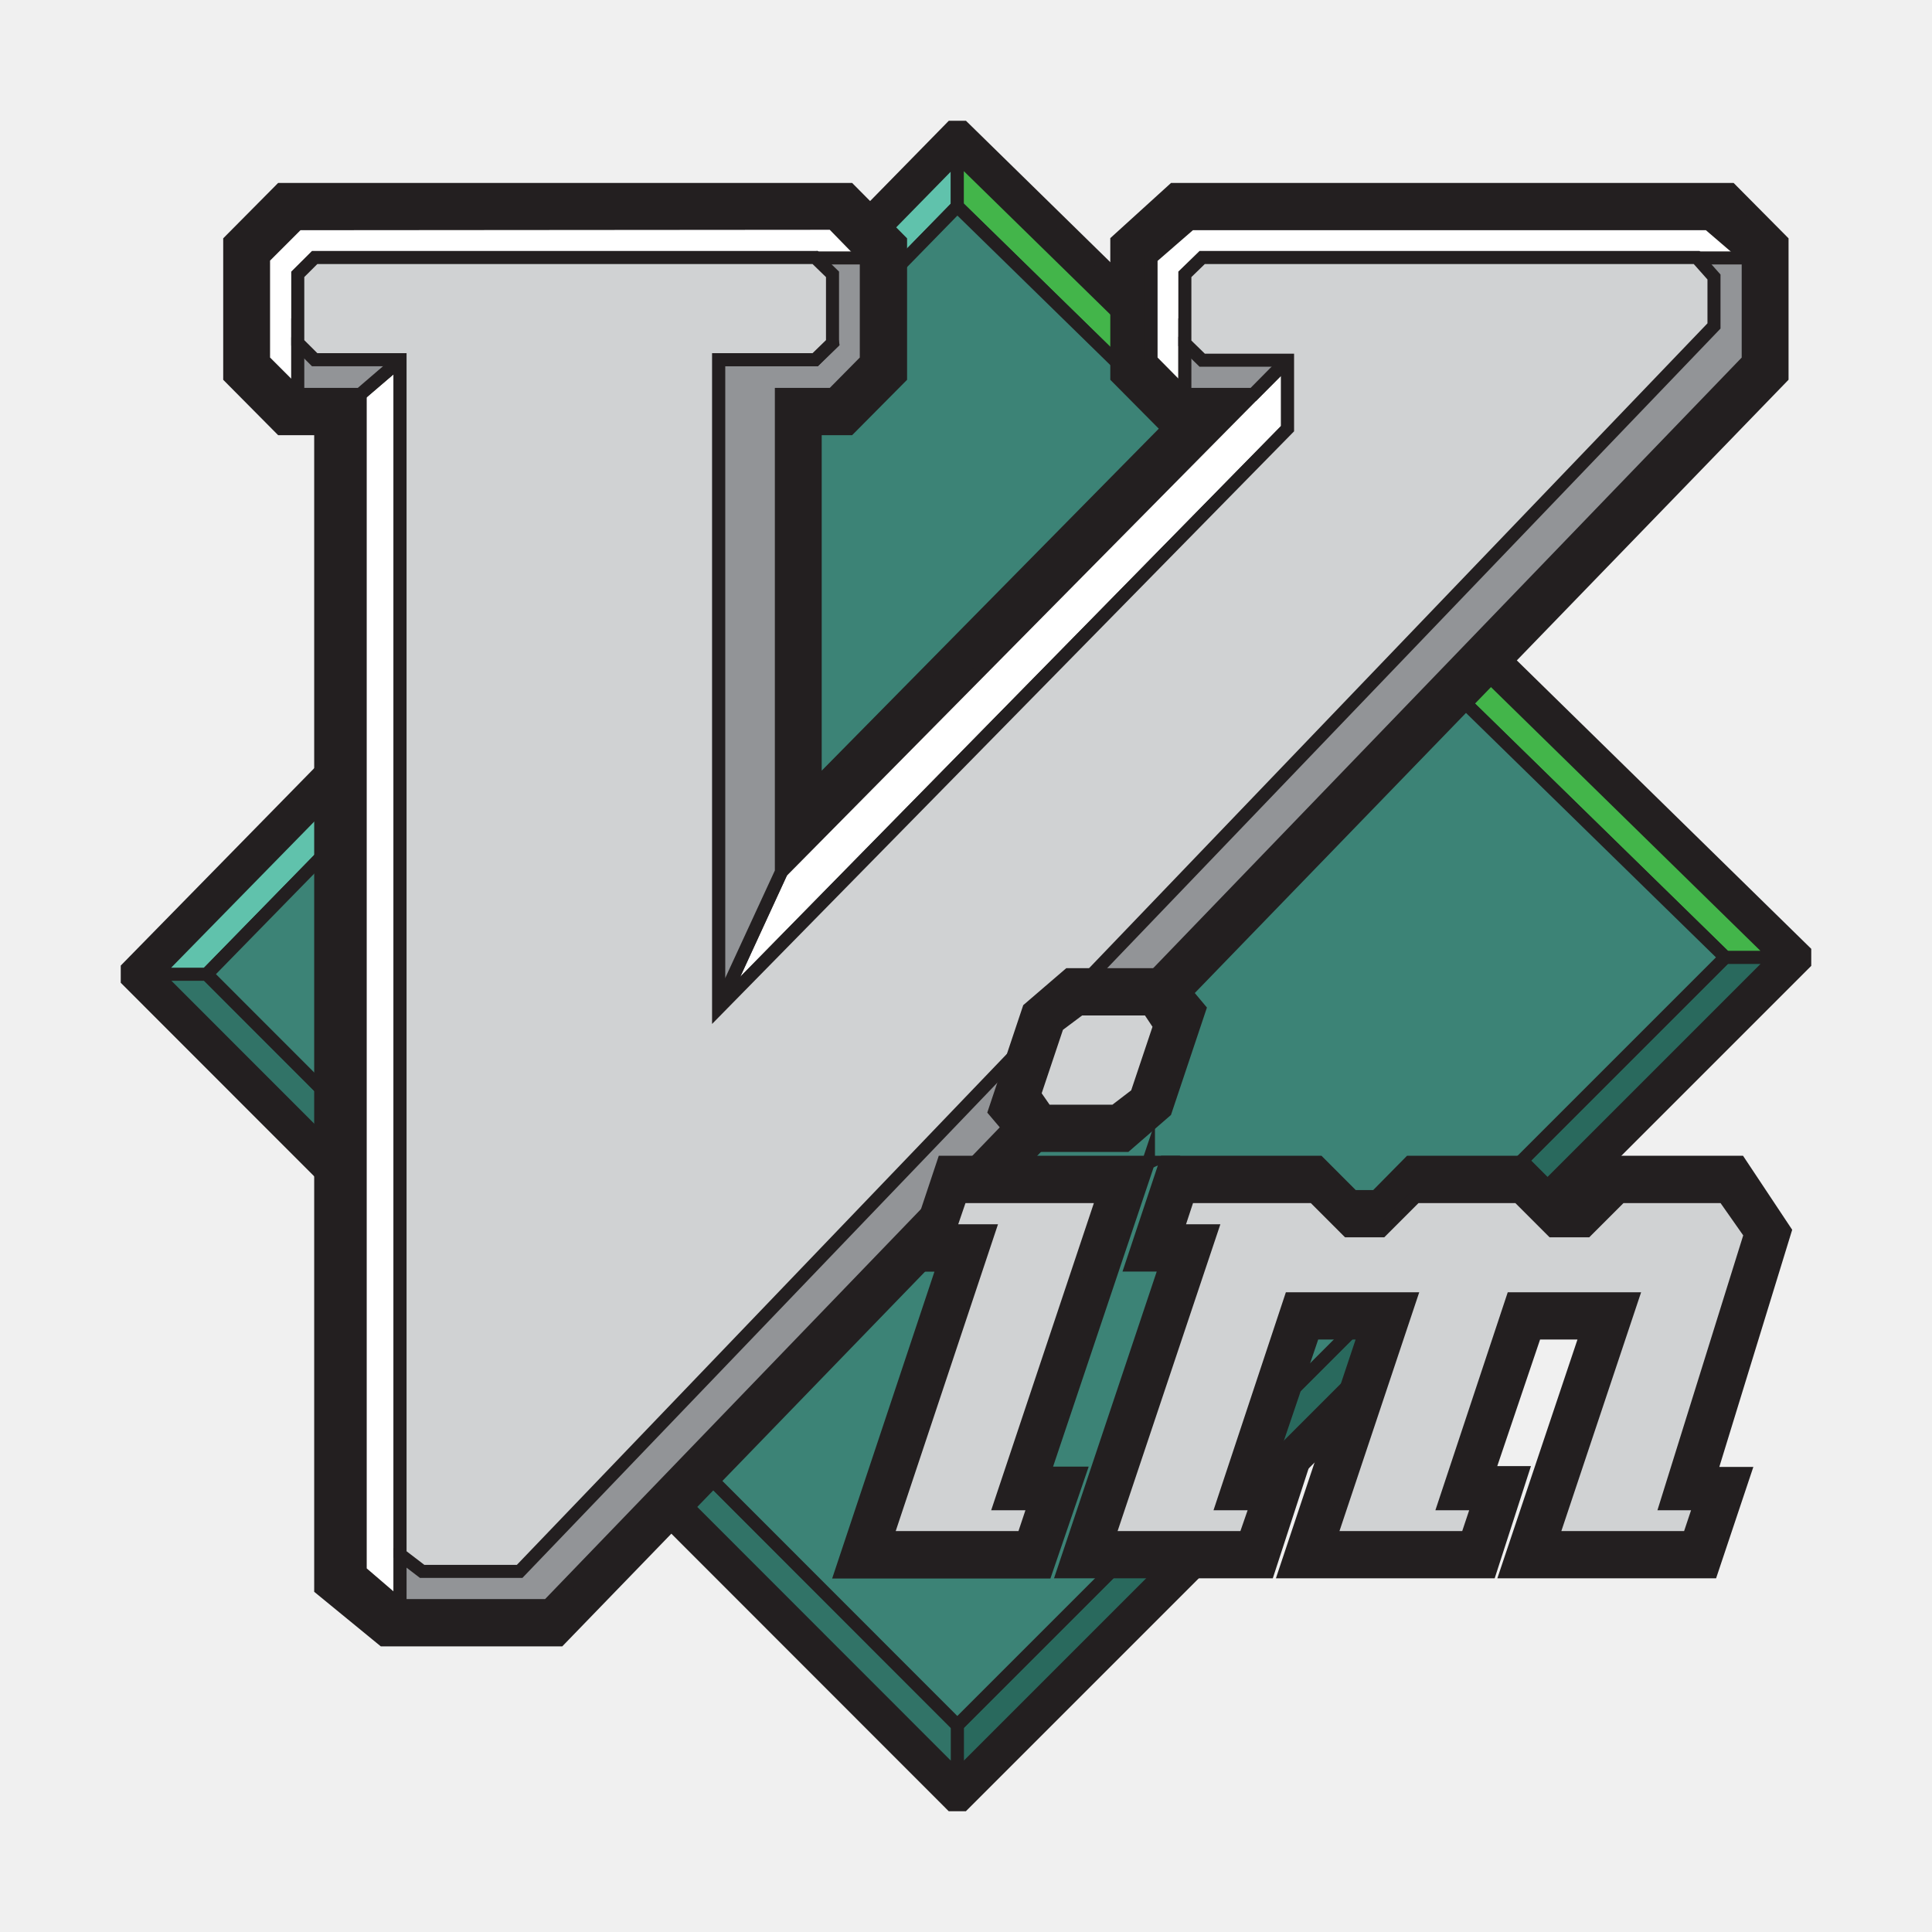
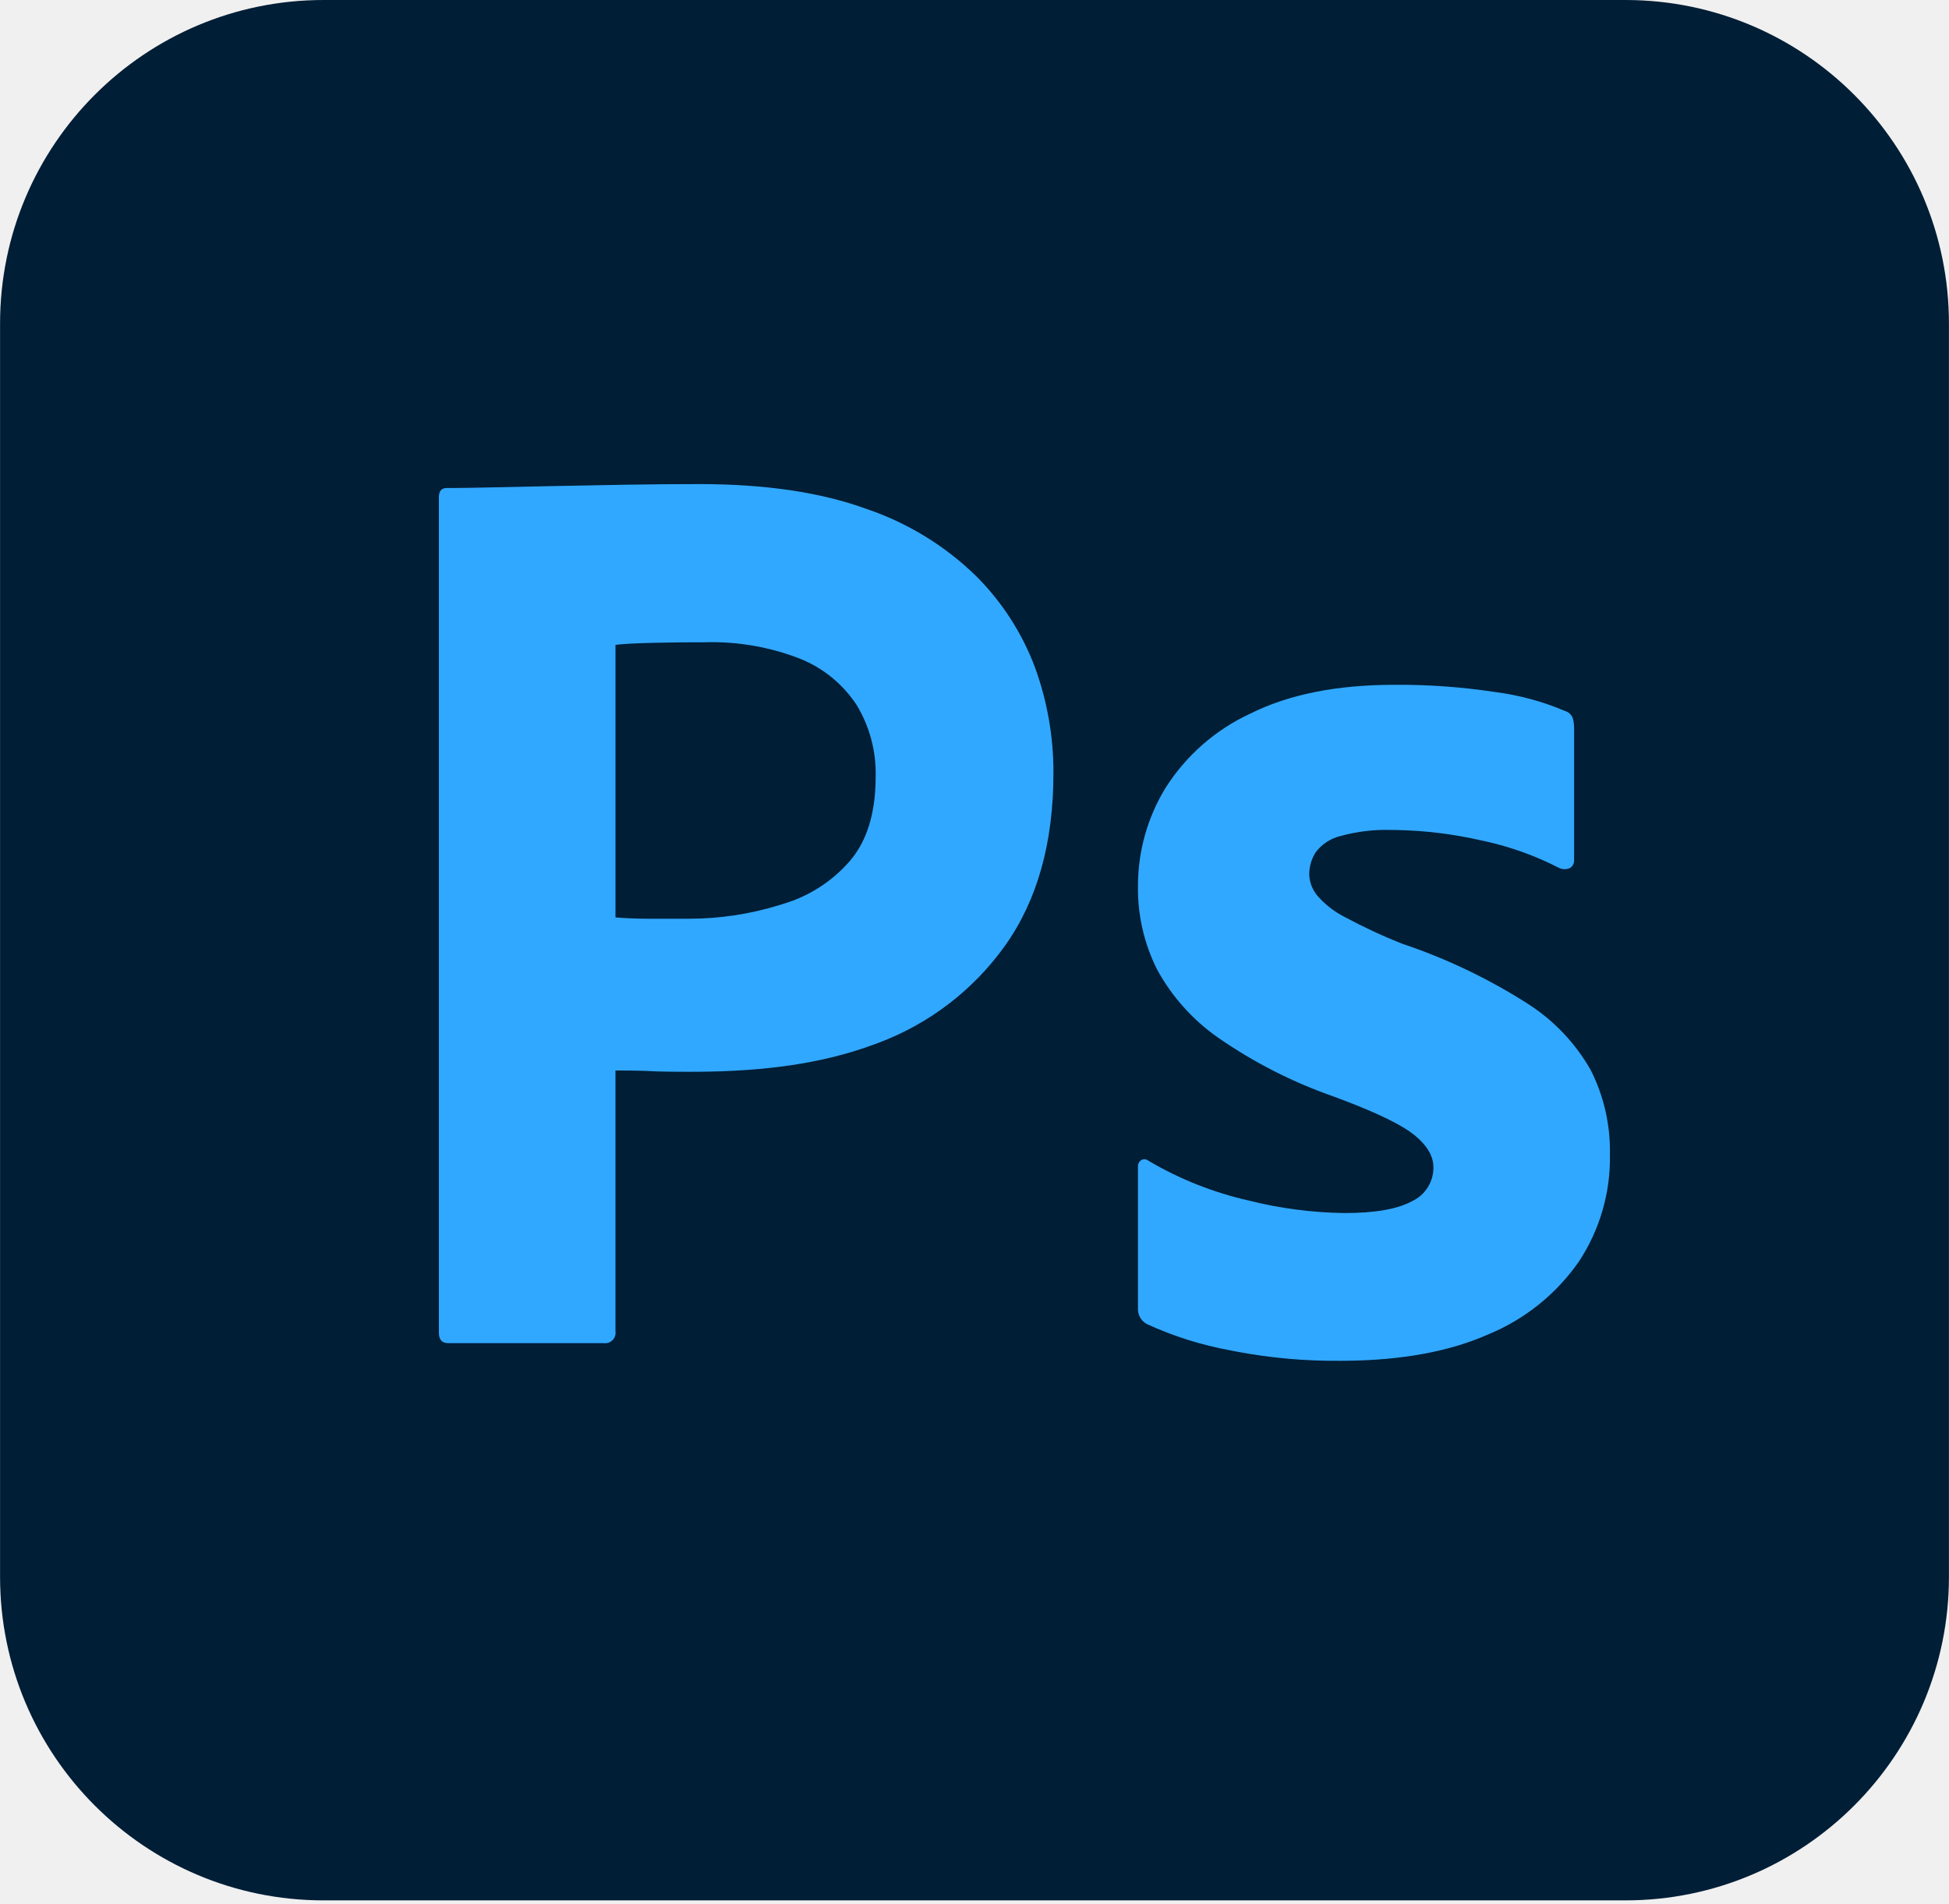
- <svg xmlns="http://www.w3.org/2000/svg" viewBox="0 0 32 32">
-   <defs>
-     <clipPath id="a">
-       <polygon points="2 2 30 2 30 30 2 30 2 2 2 2" style="fill:none;clip-rule:evenodd" />
-     </clipPath>
-   </defs>
-   <polygon points="29.989 15.856 15.856 2.011 2.011 16.136 15.856 29.989 29.989 15.856 29.989 15.856" style="fill:#231f20;fill-rule:evenodd" />
-   <g style="clip-path:url(#a)">
-     <polygon points="29.989 15.856 15.856 2.011 2.011 16.136 15.856 29.989 29.989 15.856 29.989 15.856" style="fill:none;stroke:#231f20;stroke-miterlimit:10;stroke-width:0.216px" />
-   </g>
-   <polygon points="28.575 15.856 29.422 15.856 15.856 29.422 15.856 28.575 28.575 15.856 28.575 15.856" style="fill:#29695d;fill-rule:evenodd" />
-   <polygon points="28.575 15.856 29.422 15.856 15.856 29.422 15.856 28.575 28.575 15.856 28.575 15.856" style="fill:none;stroke:#231f20;stroke-miterlimit:10;stroke-width:0.216px" />
-   <polygon points="2.578 16.136 3.425 16.136 15.856 28.575 15.856 29.422 2.578 16.136 2.578 16.136" style="fill:#317367;fill-rule:evenodd" />
-   <polygon points="2.578 16.136 3.425 16.136 15.856 28.575 15.856 29.422 2.578 16.136 2.578 16.136" style="fill:none;stroke:#231f20;stroke-miterlimit:10;stroke-width:0.216px" />
-   <polygon points="15.856 3.418 15.856 2.578 2.578 16.136 3.425 16.136 15.856 3.418 15.856 3.418" style="fill:#60c2ac;fill-rule:evenodd" />
-   <polygon points="15.856 3.418 15.856 2.578 2.578 16.136 3.425 16.136 15.856 3.418 15.856 3.418" style="fill:none;stroke:#231f20;stroke-miterlimit:10;stroke-width:0.216px" />
-   <polygon points="15.856 2.578 15.856 3.418 28.575 15.856 29.422 15.856 15.856 2.578 15.856 2.578" style="fill:#43b54a;fill-rule:evenodd" />
-   <polygon points="15.856 2.578 15.856 3.418 28.575 15.856 29.422 15.856 15.856 2.578 15.856 2.578" style="fill:none;stroke:#231f20;stroke-miterlimit:10;stroke-width:0.216px" />
-   <polygon points="15.856 28.575 28.575 15.856 15.856 3.418 3.425 16.136 15.856 28.575 15.856 28.575" style="fill:#3c8376;fill-rule:evenodd" />
-   <polygon points="15.856 28.575 28.575 15.856 15.856 3.418 3.425 16.136 15.856 28.575 15.856 28.575" style="fill:none;stroke:#231f20;stroke-miterlimit:10;stroke-width:0.216px" />
-   <polygon points="18.498 6.246 19.345 7.1 13.502 13.028 13.502 7.1 14.069 7.1 14.916 6.246 14.916 3.992 14.069 3.138 4.652 3.138 3.805 3.992 3.805 6.246 4.652 7.1 5.312 7.1 5.312 26.314 6.346 27.161 9.267 27.161 29.516 6.246 29.516 3.992 28.669 3.138 19.438 3.138 18.498 3.992 18.498 6.246 18.498 6.246" style="fill:#231f20;fill-rule:evenodd" />
-   <polygon points="18.498 6.246 19.345 7.1 13.502 13.028 13.502 7.1 14.069 7.1 14.916 6.246 14.916 3.992 14.069 3.138 4.652 3.138 3.805 3.992 3.805 6.246 4.652 7.1 5.312 7.1 5.312 26.314 6.346 27.161 9.267 27.161 29.516 6.246 29.516 3.992 28.669 3.138 19.438 3.138 18.498 3.992 18.498 6.246 18.498 6.246" style="fill:none;stroke:#231f20;stroke-miterlimit:10;stroke-width:0.216px" />
-   <polygon points="4.932 6.533 4.365 5.966 4.365 4.272 4.932 3.705 13.789 3.698 14.349 4.272 13.789 4.544 13.502 4.272 4.932 5.679 4.932 6.533 4.932 6.533" style="fill:#fff;fill-rule:evenodd" />
-   <polygon points="4.932 6.533 4.365 5.966 4.365 4.272 4.932 3.705 13.789 3.698 14.349 4.272 13.789 4.544 13.502 4.272 4.932 5.679 4.932 6.533 4.932 6.533" style="fill:none;stroke:#231f20;stroke-miterlimit:10;stroke-width:0.216px" />
-   <polygon points="6.626 26.594 5.966 26.027 5.966 6.526 6.626 5.966 6.626 26.594 6.626 26.594" style="fill:#fff;fill-rule:evenodd" />
-   <polygon points="6.626 26.594 5.966 26.027 5.966 6.526 6.626 5.966 6.626 26.594 6.626 26.594" style="fill:none;stroke:#231f20;stroke-miterlimit:10;stroke-width:0.216px" />
-   <polygon points="20.759 6.533 21.326 5.966 21.326 7.1 11.902 16.703 12.942 14.442 20.759 6.533 20.759 6.533" style="fill:#fff;fill-rule:evenodd" />
-   <polygon points="20.759 6.533 21.326 5.966 21.326 7.1 11.902 16.703 12.942 14.442 20.759 6.533 20.759 6.533" style="fill:none;stroke:#231f20;stroke-miterlimit:10;stroke-width:0.216px" />
-   <polygon points="6.82 5.686 6.626 5.966 5.966 6.533 4.932 6.533 4.932 5.399 6.82 5.686 6.82 5.686" style="fill:#929497;fill-rule:evenodd" />
-   <polygon points="6.82 5.686 6.626 5.966 5.966 6.533 4.932 6.533 4.932 5.399 6.82 5.686 6.82 5.686" style="fill:none;stroke:#231f20;stroke-miterlimit:10;stroke-width:0.216px" />
-   <polygon points="12.942 6.533 12.942 14.442 11.902 16.696 11.902 5.958 13.502 5.958 13.789 5.678 13.502 4.272 14.349 4.272 14.349 5.966 13.789 6.533 12.942 6.533 12.942 6.533" style="fill:#929497;fill-rule:evenodd" />
-   <polygon points="12.942 6.533 12.942 14.442 11.902 16.696 11.902 5.958 13.502 5.958 13.789 5.678 13.502 4.272 14.349 4.272 14.349 5.966 13.789 6.533 12.942 6.533 12.942 6.533" style="fill:none;stroke:#231f20;stroke-miterlimit:10;stroke-width:0.216px" />
-   <polygon points="19.625 6.533 19.065 5.966 19.065 4.272 19.718 3.705 28.295 3.705 28.956 4.272 28.008 5.119 19.625 5.679 19.625 6.533 19.625 6.533" style="fill:#fff;fill-rule:evenodd" />
-   <polygon points="19.625 6.533 19.065 5.966 19.065 4.272 19.718 3.705 28.295 3.705 28.956 4.272 28.008 5.119 19.625 5.679 19.625 6.533 19.625 6.533" style="fill:none;stroke:#231f20;stroke-miterlimit:10;stroke-width:0.216px" />
-   <polygon points="28.956 5.966 9.074 26.594 6.626 26.594 6.626 25.747 8.42 25.747 28.295 5.399 28.008 4.272 28.956 4.272 28.956 5.966 28.956 5.966" style="fill:#929497;fill-rule:evenodd" />
-   <polygon points="28.956 5.966 9.074 26.594 6.626 26.594 6.626 25.747 8.42 25.747 28.295 5.399 28.008 4.272 28.956 4.272 28.956 5.966 28.956 5.966" style="fill:none;stroke:#231f20;stroke-miterlimit:10;stroke-width:0.216px" />
-   <polygon points="21.512 5.686 21.319 5.966 20.759 6.533 19.625 6.533 19.625 5.399 21.512 5.686 21.512 5.686" style="fill:#929497;fill-rule:evenodd" />
-   <polygon points="21.512 5.686 21.319 5.966 20.759 6.533 19.625 6.533 19.625 5.399 21.512 5.686 21.512 5.686" style="fill:none;stroke:#231f20;stroke-miterlimit:10;stroke-width:0.216px" />
-   <polygon points="11.902 16.696 11.902 5.958 13.502 5.958 13.789 5.679 13.789 4.544 13.502 4.265 5.212 4.265 4.932 4.544 4.932 5.679 5.212 5.958 6.626 5.958 6.626 25.747 6.992 26.027 8.607 26.027 28.389 5.399 28.389 4.588 28.102 4.265 19.912 4.265 19.625 4.544 19.625 5.686 19.912 5.966 21.326 5.966 21.326 7.1 11.902 16.696 11.902 16.696" style="fill:#d0d2d3;fill-rule:evenodd" />
-   <polygon points="11.902 16.696 11.902 5.958 13.502 5.958 13.789 5.679 13.789 4.544 13.502 4.265 5.212 4.265 4.932 4.544 4.932 5.679 5.212 5.958 6.626 5.958 6.626 25.747 6.992 26.027 8.607 26.027 28.389 5.399 28.389 4.588 28.102 4.265 19.912 4.265 19.625 4.544 19.625 5.686 19.912 5.966 21.326 5.966 21.326 7.1 11.902 16.696 11.902 16.696" style="fill:none;stroke:#231f20;stroke-miterlimit:10;stroke-width:0.216px" />
-   <polygon points="17.041 16.711 17.701 16.144 19.395 16.144 19.869 16.711 19.302 18.405 18.649 18.972 16.955 18.972 16.474 18.405 17.041 16.711 17.041 16.711" style="fill:#231f20;fill-rule:evenodd" />
-   <polygon points="17.041 16.711 17.701 16.144 19.395 16.144 19.869 16.711 19.302 18.405 18.649 18.972 16.955 18.972 16.474 18.405 17.041 16.711 17.041 16.711" style="fill:none;stroke:#231f20;stroke-miterlimit:10;stroke-width:0.216px" />
-   <polygon points="17.608 26.034 19.309 20.953 18.742 20.953 19.309 19.251 21.843 19.251 22.41 19.819 22.79 19.819 23.35 19.251 25.238 19.251 25.805 19.819 26.178 19.819 26.745 19.251 28.812 19.251 29.566 20.386 28.331 24.405 28.891 24.405 28.346 26.034 24.951 26.034 26.278 22.079 25.431 22.079 24.649 24.391 25.209 24.391 24.678 26.034 21.283 26.034 22.603 22.079 21.756 22.079 20.967 24.405 21.534 24.405 21.003 26.034 17.608 26.034 17.608 26.034" style="fill:#231f20;fill-rule:evenodd" />
-   <polygon points="17.608 26.034 19.309 20.953 18.742 20.953 19.309 19.251 21.843 19.251 22.41 19.819 22.79 19.819 23.35 19.251 25.238 19.251 25.805 19.819 26.178 19.819 26.745 19.251 28.812 19.251 29.566 20.386 28.331 24.405 28.891 24.405 28.346 26.034 24.951 26.034 26.278 22.079 25.431 22.079 24.649 24.391 25.209 24.391 24.678 26.034 21.283 26.034 22.603 22.079 21.756 22.079 20.967 24.405 21.534 24.405 21.003 26.034 17.608 26.034 17.608 26.034" style="fill:none;stroke:#231f20;stroke-miterlimit:10;stroke-width:0.216px" />
-   <polygon points="28.554 19.819 28.992 20.443 27.599 24.907 28.159 24.907 27.972 25.467 25.711 25.467 27.032 21.512 25.051 21.512 23.924 24.907 24.484 24.907 24.297 25.467 22.036 25.467 23.357 21.512 21.376 21.512 20.249 24.907 20.816 24.907 20.622 25.467 18.361 25.467 20.063 20.386 19.495 20.386 19.682 19.819 21.756 19.819 22.323 20.386 22.883 20.386 23.45 19.819 25.144 19.819 25.711 20.386 26.278 20.386 26.845 19.819 28.554 19.819 28.554 19.819" style="fill:#d0d2d3;fill-rule:evenodd" />
-   <polygon points="28.554 19.819 28.992 20.443 27.599 24.907 28.159 24.907 27.972 25.467 25.711 25.467 27.032 21.512 25.051 21.512 23.924 24.907 24.484 24.907 24.297 25.467 22.036 25.467 23.357 21.512 21.376 21.512 20.249 24.907 20.816 24.907 20.622 25.467 18.361 25.467 20.063 20.386 19.495 20.386 19.682 19.819 21.756 19.819 22.323 20.386 22.883 20.386 23.45 19.819 25.144 19.819 25.711 20.386 26.278 20.386 26.845 19.819 28.554 19.819 28.554 19.819" style="fill:none;stroke:#231f20;stroke-miterlimit:10;stroke-width:0.216px" />
-   <path d="M19.022,19.251,17.292,24.4h.589l-.56,1.637H13.933l1.694-5.082H15.06l3.962-1.7Zm-3.962,1.7.567-1.7h3.4l-3.962,1.7Z" style="fill:#231f20;fill-rule:evenodd" />
-   <path d="M19.022,19.251,17.292,24.4h.589l-.56,1.637H13.933l1.694-5.082H15.06l3.962-1.7Zm-3.962,1.7.567-1.7h3.4l-3.962,1.7Z" style="fill:none;stroke:#231f20;stroke-miterlimit:10;stroke-width:0.216px" />
-   <polygon points="16.947 25.467 17.134 24.907 16.567 24.907 18.268 19.819 15.914 19.819 15.72 20.386 16.38 20.386 14.686 25.467 16.947 25.467 16.947 25.467" style="fill:#d0d2d3;fill-rule:evenodd" />
-   <polygon points="16.947 25.467 17.134 24.907 16.567 24.907 18.268 19.819 15.914 19.819 15.72 20.386 16.38 20.386 14.686 25.467 16.947 25.467 16.947 25.467" style="fill:none;stroke:#231f20;stroke-miterlimit:10;stroke-width:0.216px" />
-   <polygon points="18.828 18.125 19.208 16.991 19.022 16.711 17.888 16.711 17.514 16.991 17.134 18.125 17.328 18.405 18.462 18.405 18.828 18.125 18.828 18.125" style="fill:#d0d2d3;fill-rule:evenodd" />
-   <polygon points="18.828 18.125 19.208 16.991 19.022 16.711 17.888 16.711 17.514 16.991 17.134 18.125 17.328 18.405 18.462 18.405 18.828 18.125 18.828 18.125" style="fill:none;stroke:#231f20;stroke-miterlimit:10;stroke-width:0.216px" />
+ <svg xmlns="http://www.w3.org/2000/svg" width="32.77" height="32" viewBox="0 0 256 250">
+   <rect width="256" height="249.6" fill="#001E36" rx="42.5" />
+   <path fill="#31A8FF" d="M57.644 175.035V65.297c0-.8.344-1.202 1.031-1.202l1.087-.003 1.858-.02 2.582-.051 8.65-.183 9.275-.172c3.262-.056 6.496-.086 9.702-.086 8.7 0 16.027 1.088 21.982 3.263a38.139 38.139 0 0 1 14.34 8.758 33.596 33.596 0 0 1 7.814 12.108 40.17 40.17 0 0 1 2.405 13.824c0 9.161-2.119 16.717-6.355 22.669a35.902 35.902 0 0 1-16.6 12.756l-.573.21c-6.973 2.601-14.695 3.541-23.164 3.6l-1.316.004-1.953-.01-.985-.014-1.098-.026-.662-.026-.402-.021-.989-.036-1.209-.025-1.82-.013-.405-.001v34.263a1.366 1.366 0 0 1-1.546 1.546H58.847c-.803 0-1.203-.456-1.203-1.374M80.84 84.703v35.792a53.16 53.16 0 0 0 4.12.172h5.668a40.277 40.277 0 0 0 11.533-1.727l.746-.233a18.515 18.515 0 0 0 8.759-5.668c2.152-2.538 3.267-6.035 3.344-10.492l.005-.499c.09-3.322-.774-6.6-2.491-9.445a16.015 16.015 0 0 0-7.47-6.097 31.829 31.829 0 0 0-12.537-2.146l-2.178.006-1.374.012-1.311.017-1.85.036-1.35.038-.701.026-.937.044-.798.049-.455.036-.393.038-.173.02zm123.93 29.284a40.153 40.153 0 0 0-9.458-3.442l-.76-.164a54.267 54.267 0 0 0-11.009-1.363l-.926-.011a22.21 22.21 0 0 0-6.44.773 5.786 5.786 0 0 0-3.35 2.146 5.408 5.408 0 0 0-.858 2.92 4.56 4.56 0 0 0 1.03 2.747 11.689 11.689 0 0 0 3.235 2.637l.372.197a71.946 71.946 0 0 0 7.556 3.52 74.88 74.88 0 0 1 16.4 7.814 24.941 24.941 0 0 1 8.416 8.845 23.581 23.581 0 0 1 2.49 10.99 24.686 24.686 0 0 1-4.122 14.169 27.11 27.11 0 0 1-11.936 9.53c-5.037 2.214-11.223 3.357-18.557 3.432l-.762.004a69.87 69.87 0 0 1-13.556-1.188l-.956-.186a46.302 46.302 0 0 1-10.905-3.435 2.224 2.224 0 0 1-1.202-1.89v-18.718a1.01 1.01 0 0 1 .43-.945.833.833 0 0 1 .944.086 45.879 45.879 0 0 0 13.223 5.238 54.53 54.53 0 0 0 12.537 1.632c4.006 0 6.954-.516 8.844-1.546a4.855 4.855 0 0 0 2.834-4.465c0-1.486-.859-2.918-2.576-4.293-.72-.576-1.753-1.203-3.097-1.88l-.643-.316-.686-.323-.36-.164-.754-.334a66.85 66.85 0 0 0-.393-.17l-.82-.344-.427-.175-.886-.355-.46-.18-.953-.367-.997-.373a63.13 63.13 0 0 1-15.199-7.728 26.21 26.21 0 0 1-8.071-9.016 23.682 23.682 0 0 1-2.49-10.905 24.62 24.62 0 0 1 3.606-12.88c2.7-4.27 6.576-7.67 11.163-9.788 5.037-2.517 11.333-3.777 18.89-3.779a83.61 83.61 0 0 1 13.224.945 34.663 34.663 0 0 1 9.206 2.49c.473.136.854.485 1.03.945.117.419.174.852.172 1.288v17.345c.025.41-.172.803-.515 1.03a1.66 1.66 0 0 1-1.478 0" />
</svg>
